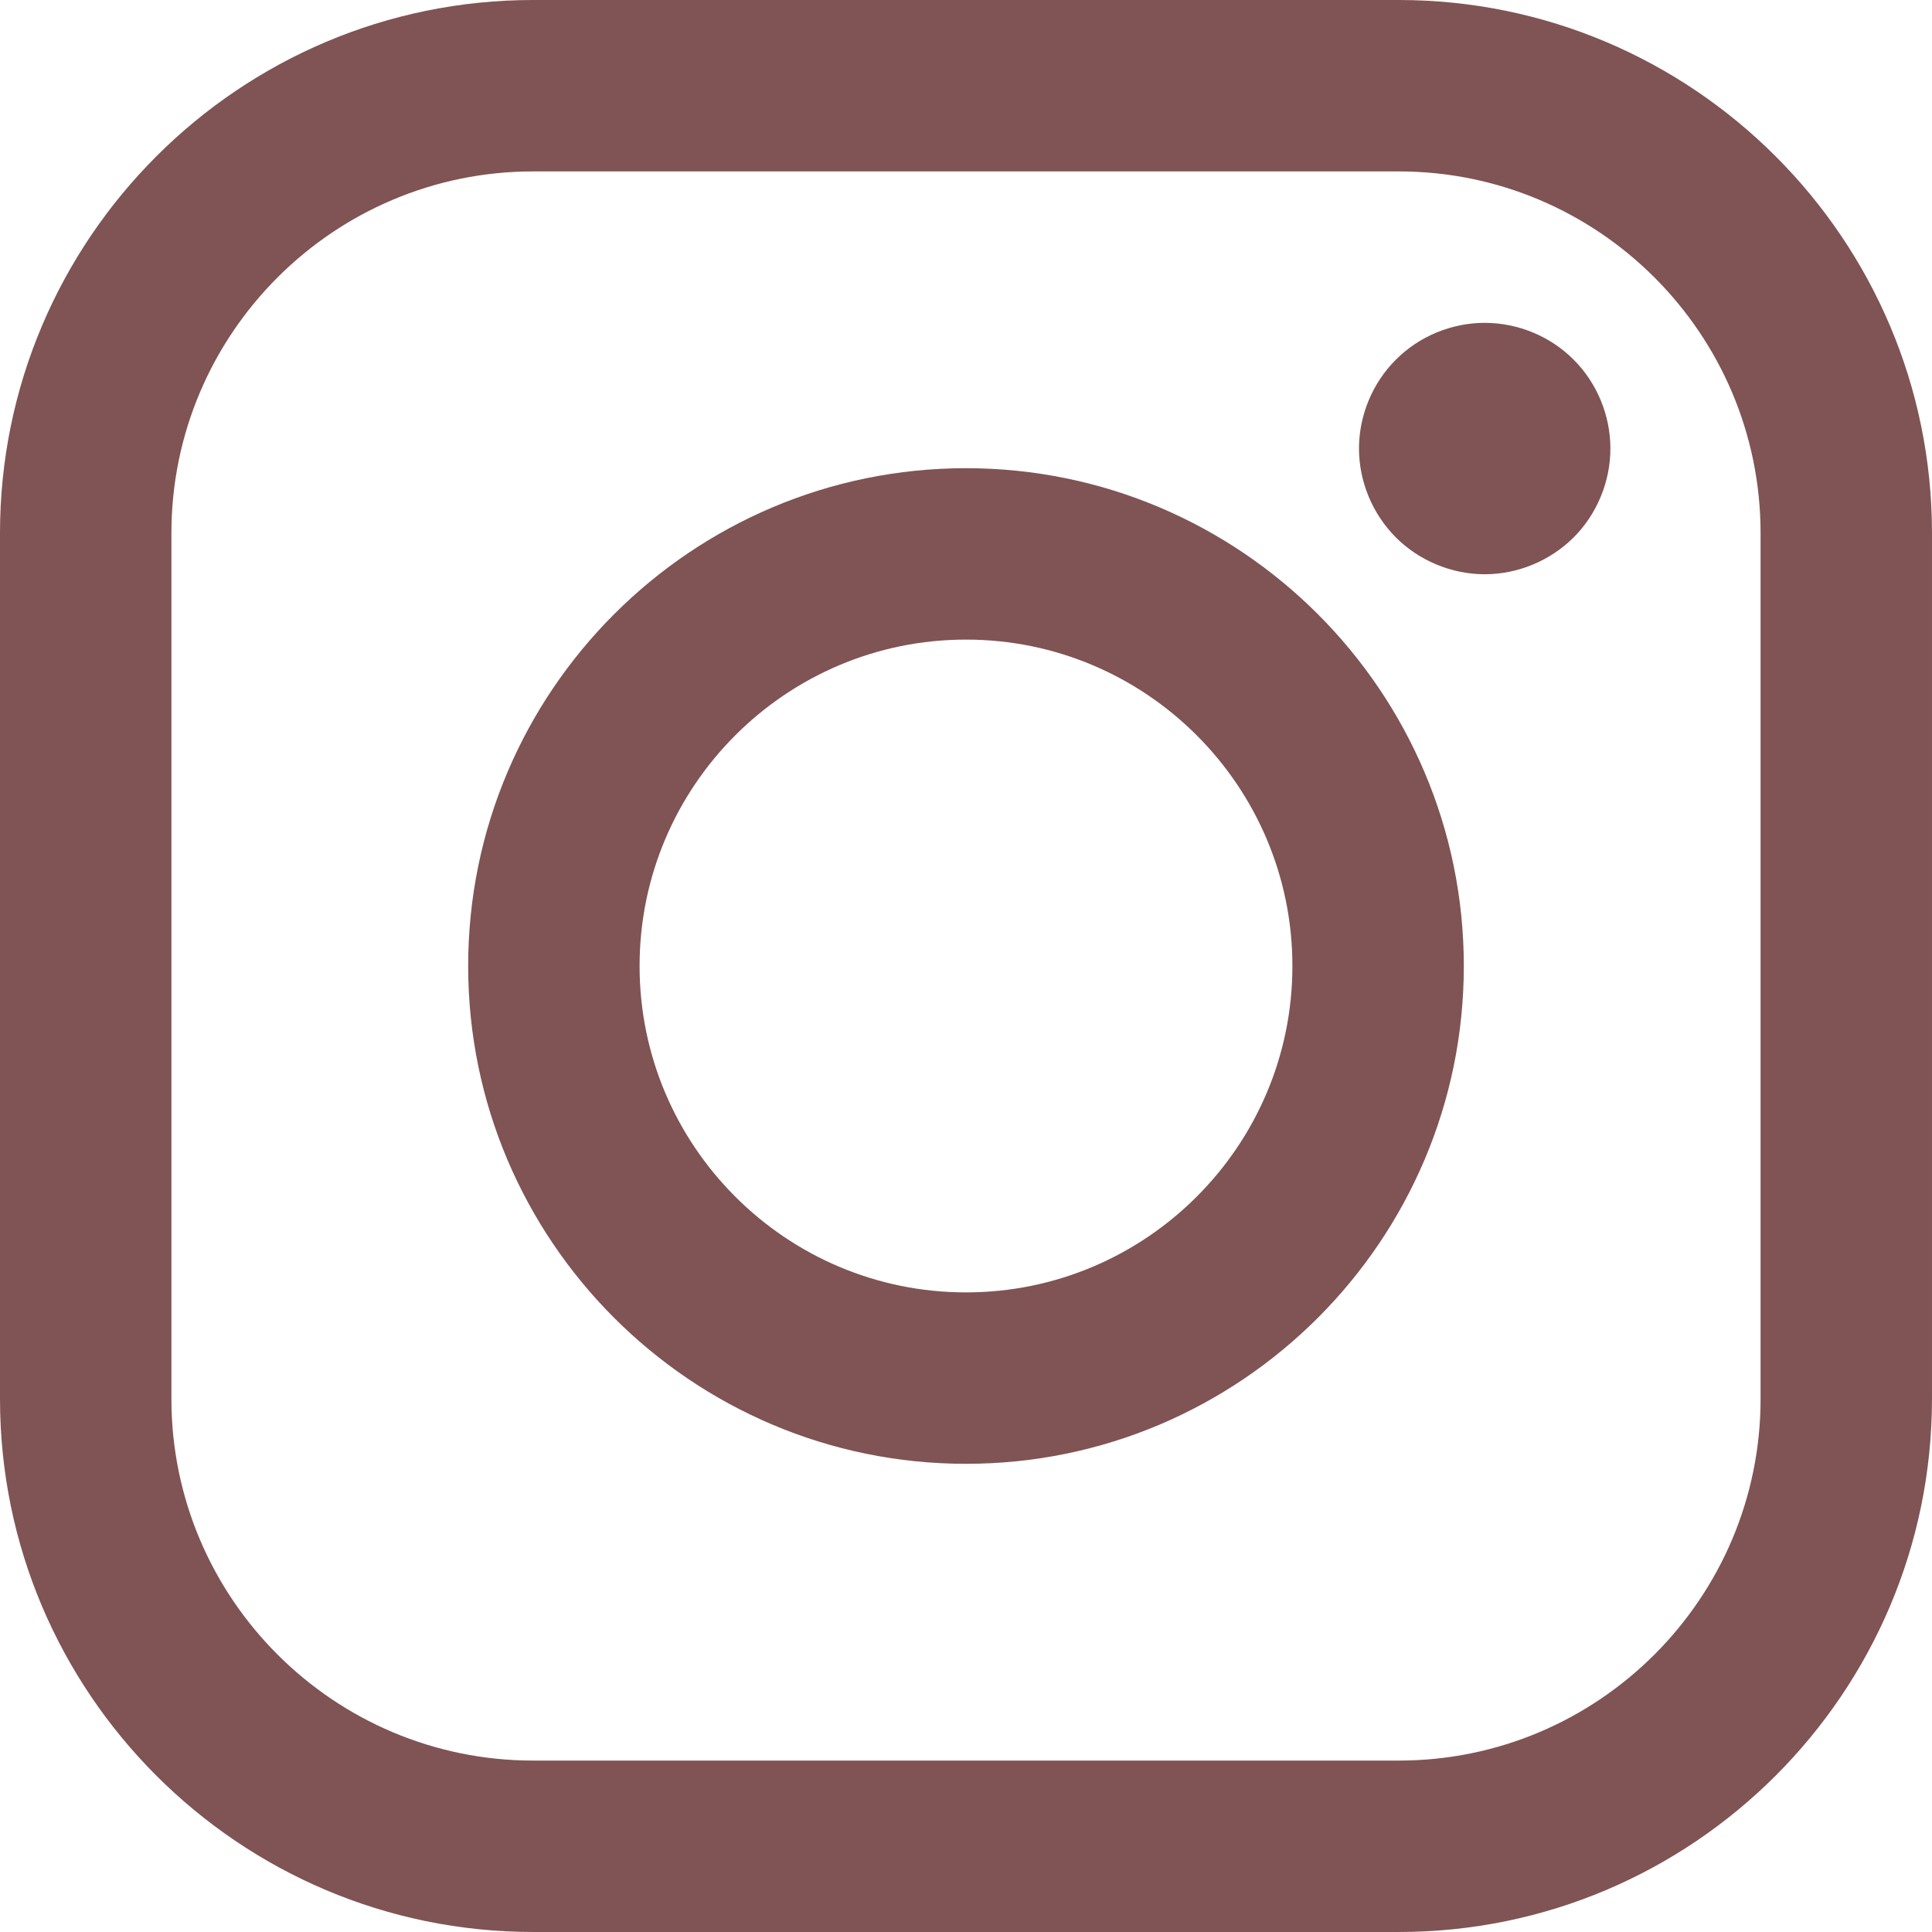
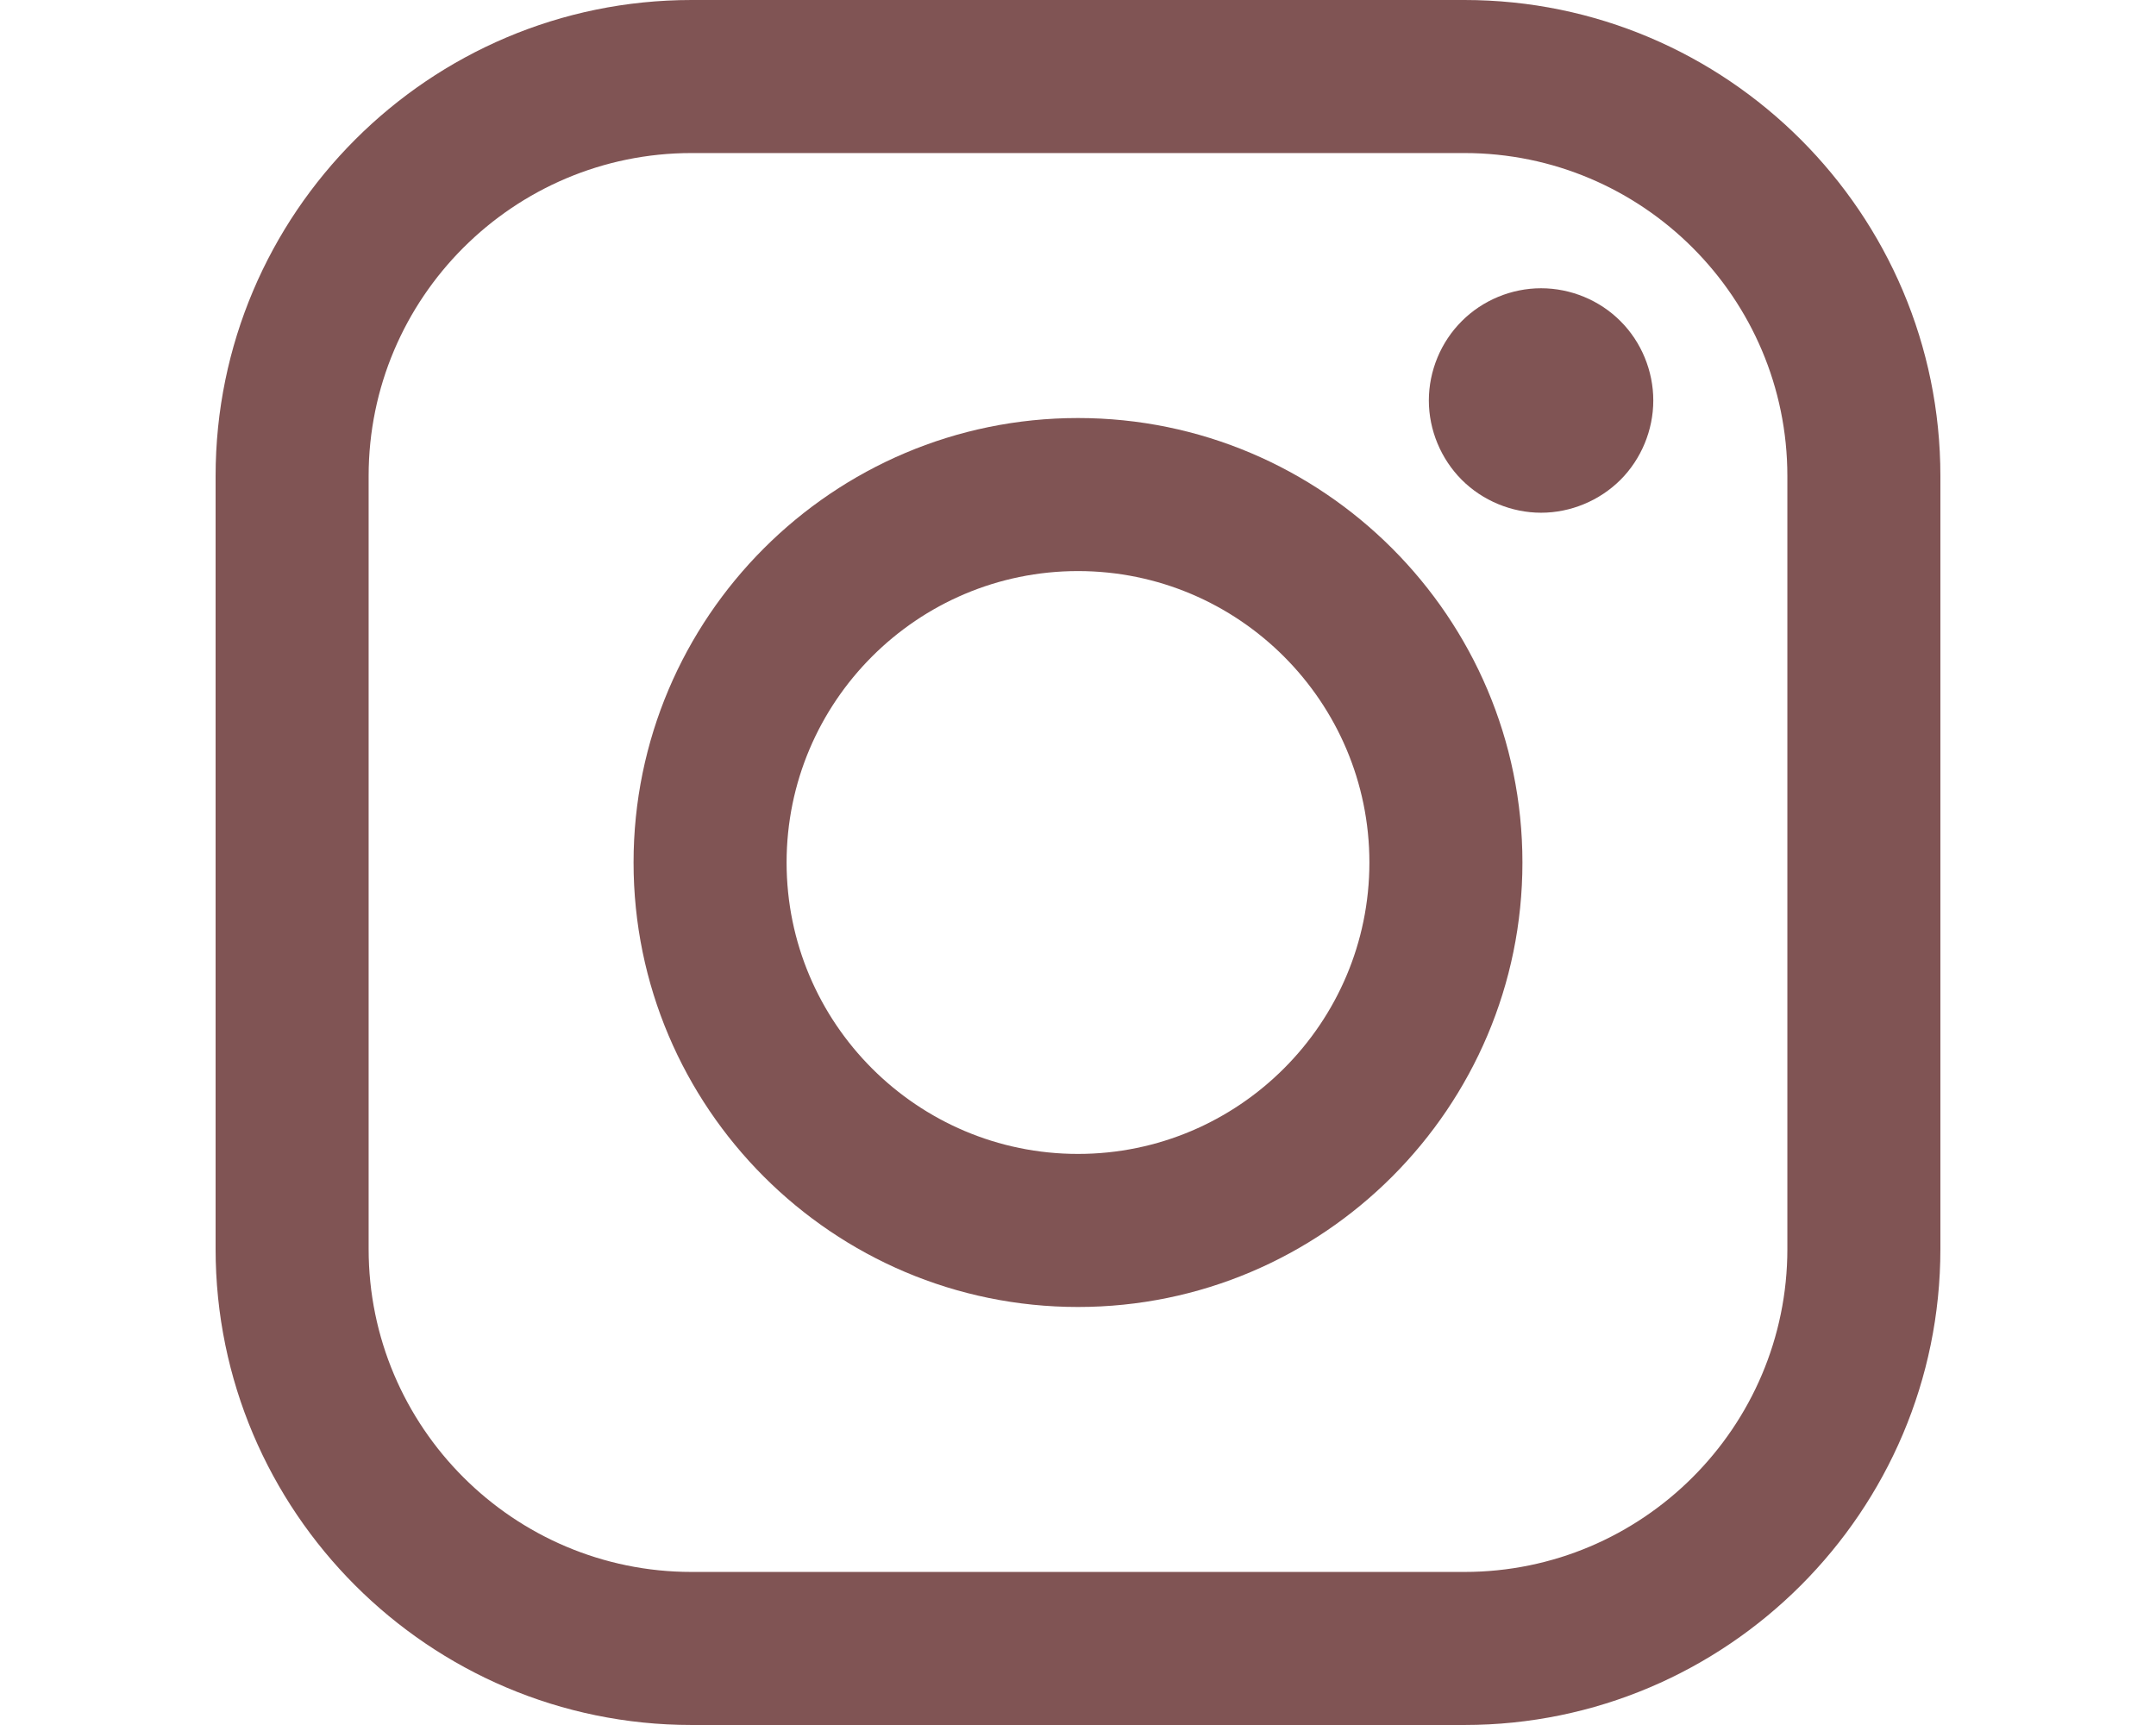
- <svg xmlns="http://www.w3.org/2000/svg" version="1.1" id="Layer_1" x="0px" y="0px" width="100px" height="100px" viewBox="0 0 169.063 169.063" style="enable-background:new 0 0 169.063 169.063;" xml:space="preserve">
+ <svg xmlns="http://www.w3.org/2000/svg" version="1.1" id="Layer_1" x="550px" y="50px" width="25px" height="20px" viewBox="0 0 169.063 169.063" style="enable-background:new 0 0 169.063 169.063;" xml:space="preserve">
  <g>
    <g>
      <path d="M122.406,0H46.654C20.929,0,0,20.93,0,46.655v75.752c0,25.726,20.929,46.655,46.654,46.655h75.752   c25.727,0,46.656-20.93,46.656-46.655V46.655C169.063,20.93,148.133,0,122.406,0z M154.063,122.407   c0,17.455-14.201,31.655-31.656,31.655H46.654C29.2,154.063,15,139.862,15,122.407V46.655C15,29.201,29.2,15,46.654,15h75.752   c17.455,0,31.656,14.201,31.656,31.655V122.407z" data-original="#000000" class="active-path" data-old_color="#000000" fill="#805454" />
      <path d="M84.531,40.97c-24.021,0-43.563,19.542-43.563,43.563c0,24.02,19.542,43.561,43.563,43.561s43.563-19.541,43.563-43.561   C128.094,60.512,108.552,40.97,84.531,40.97z M84.531,113.093c-15.749,0-28.563-12.812-28.563-28.561   c0-15.75,12.813-28.563,28.563-28.563s28.563,12.813,28.563,28.563C113.094,100.281,100.28,113.093,84.531,113.093z" data-original="#000000" class="active-path" data-old_color="#000000" fill="#805454" />
      <path d="M129.921,28.251c-2.89,0-5.729,1.17-7.77,3.22c-2.051,2.04-3.23,4.88-3.23,7.78c0,2.891,1.18,5.73,3.23,7.78   c2.04,2.04,4.88,3.22,7.77,3.22c2.9,0,5.73-1.18,7.78-3.22c2.05-2.05,3.22-4.89,3.22-7.78c0-2.9-1.17-5.74-3.22-7.78   C135.661,29.421,132.821,28.251,129.921,28.251z" data-original="#000000" class="active-path" data-old_color="#000000" fill="#805454" />
    </g>
  </g>
</svg>
